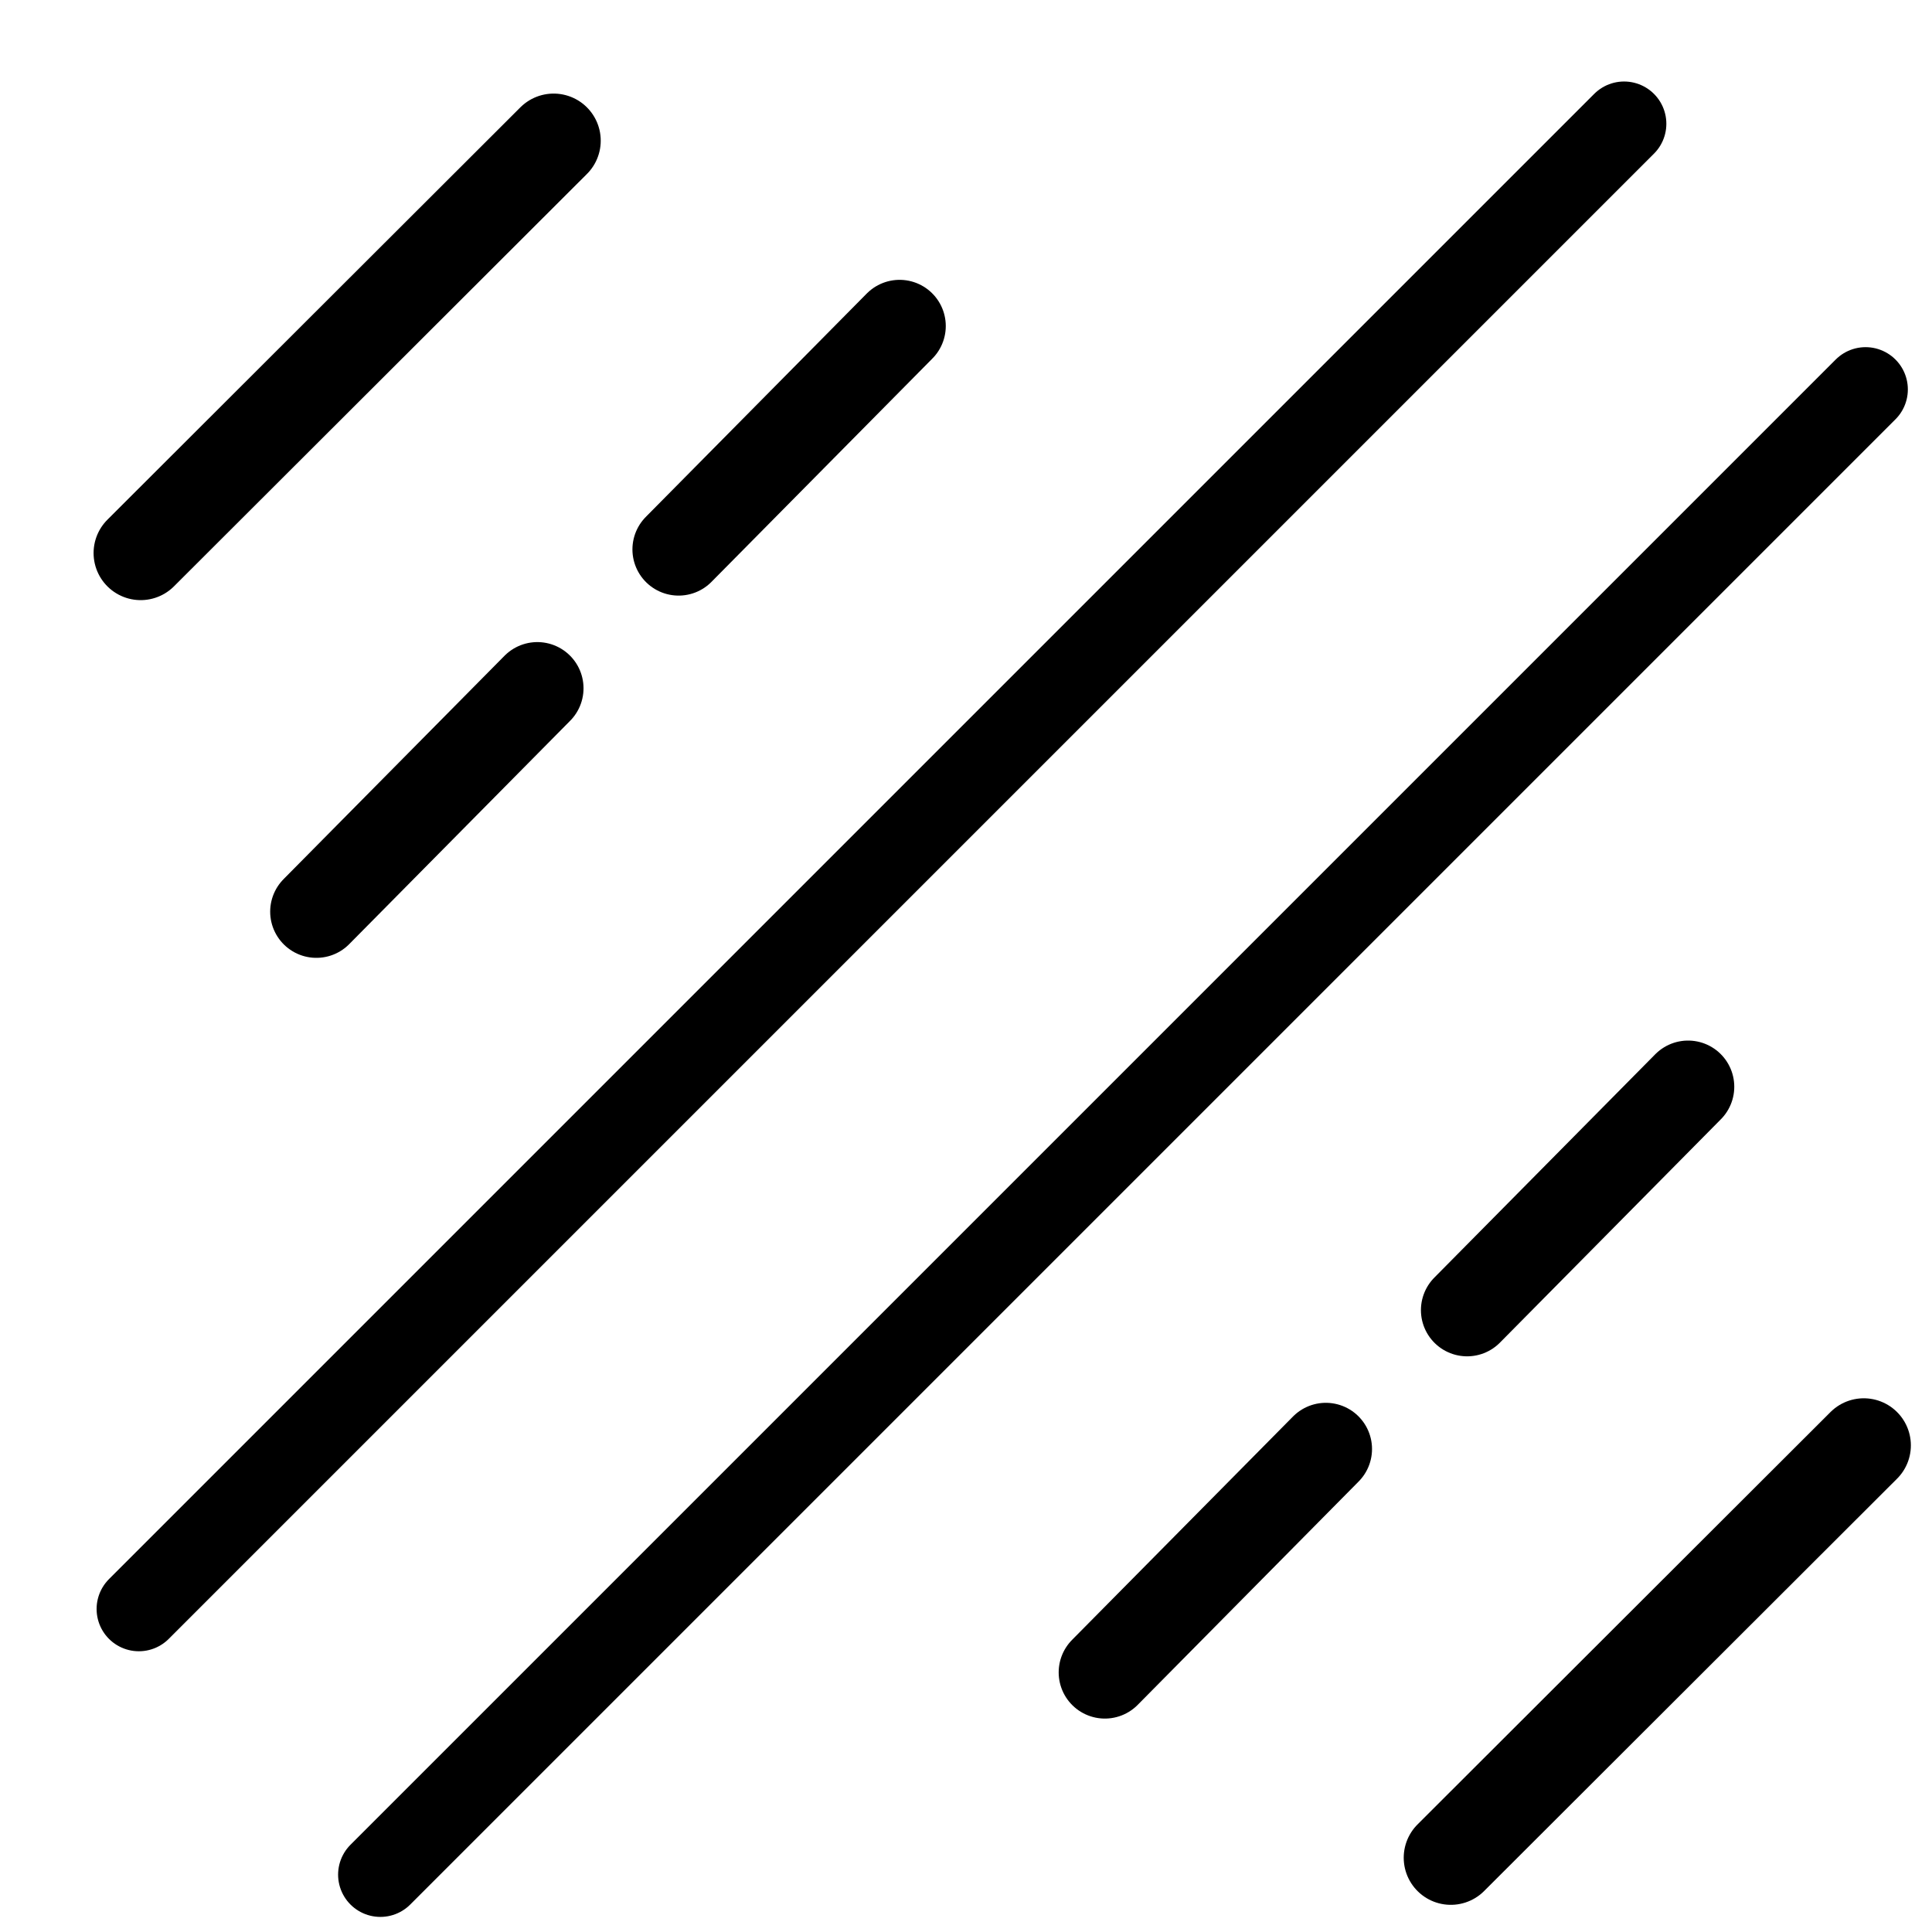
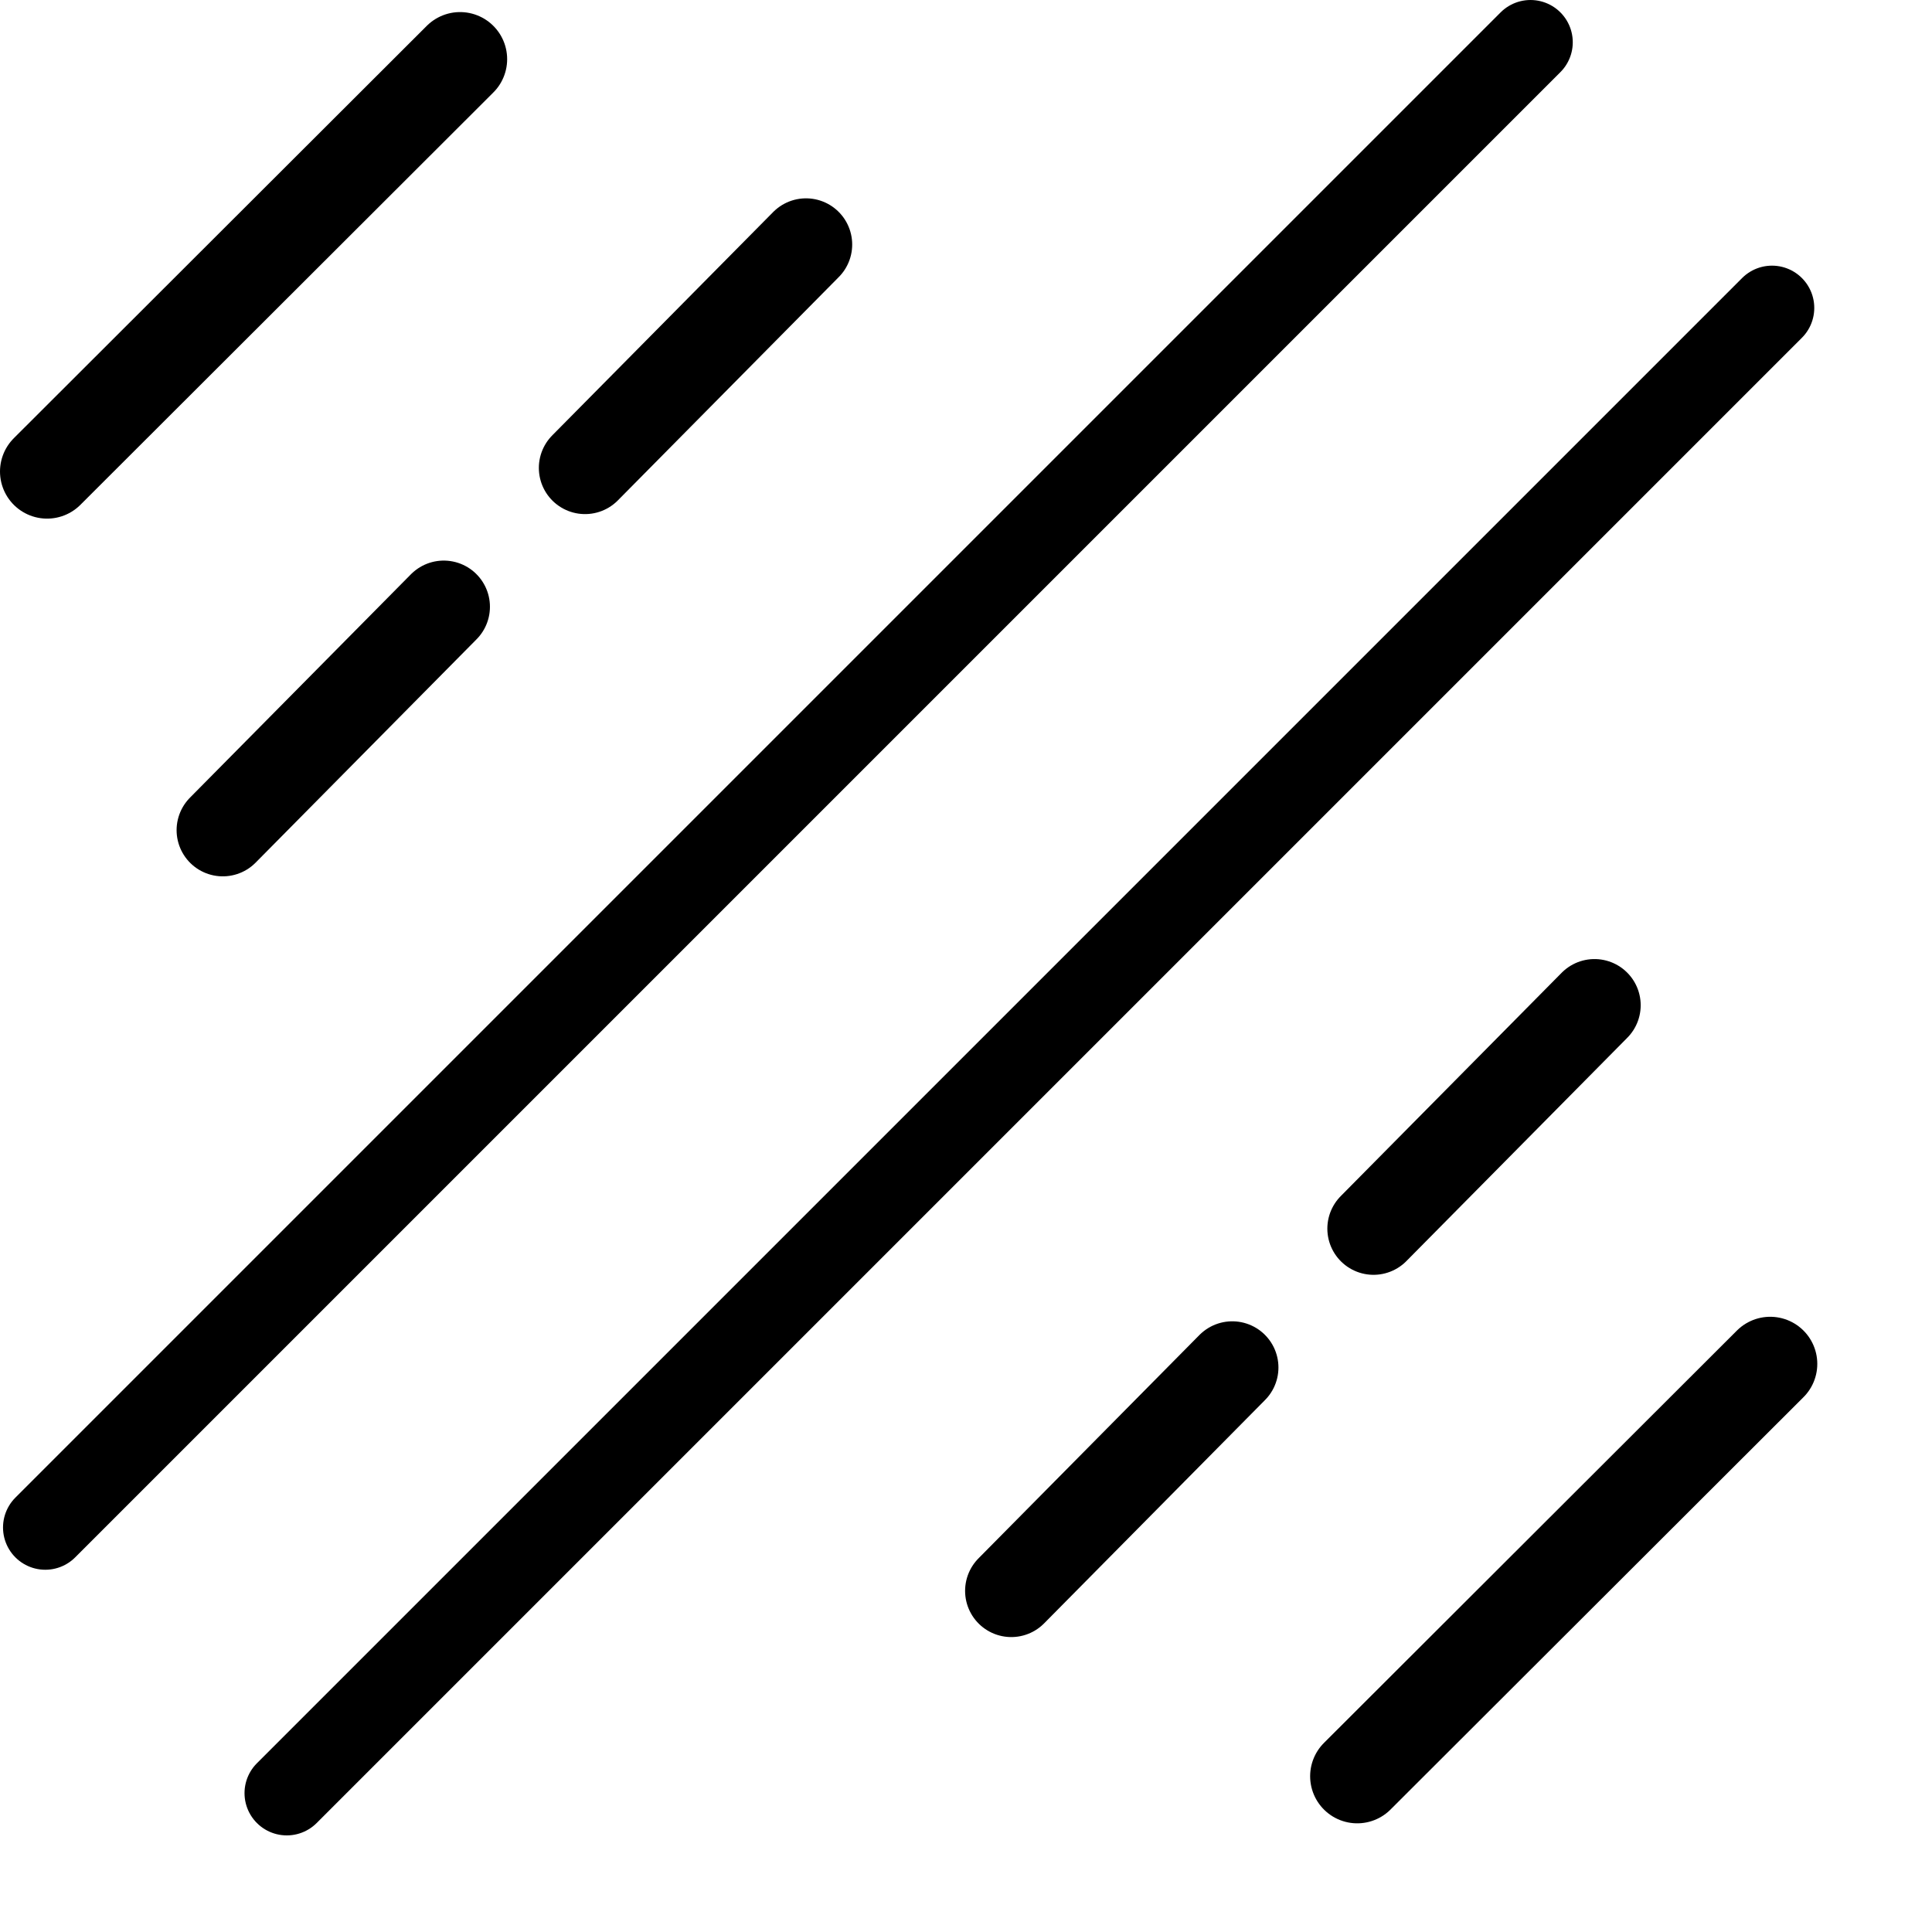
<svg xmlns="http://www.w3.org/2000/svg" xmlns:xlink="http://www.w3.org/1999/xlink" version="1.1" enable-background="new" viewBox="0 0 320 320">
  <g>
-     <g id="a" transform="translate(-2,-2)">
+     <g id="a" transform="translate(-17.5 -15.5)">
      <path d="m93.7 25.3-68.4 68.3" stroke="#000" stroke-linecap="round" stroke-width="15.6" fill="none" />
-       <path id="b" d="m52.4 153 36.6-37" transform="translate(2)" stroke="#000" stroke-linecap="round" stroke-width="15.3" fill="none" />
+       <g id="b" transform="translate(2)" stroke="#000" fill="none">
+         <path d="m52.4 153 36.6-37" stroke="#000" stroke-linecap="round" stroke-width="15.3" fill="none" />
+       </g>
      <path d="m271 22.5-246 246" stroke="#000" stroke-linecap="round" stroke-width="14" fill="none" />
      <use xlink:href="#b" transform="translate(60,-60)" height="1052.362" width="744.094" y="0" x="0" />
    </g>
-     <use xlink:href="#a" transform="matrix(-1 0 0 -1 332 331)" height="1052.362" width="744.094" y="0" x="0" />
+     <use xlink:href="#a" transform="matrix(-1 0 0 -1 301 304)" height="1052.362" width="744.094" y="0" x="0" />
  </g>
</svg>
